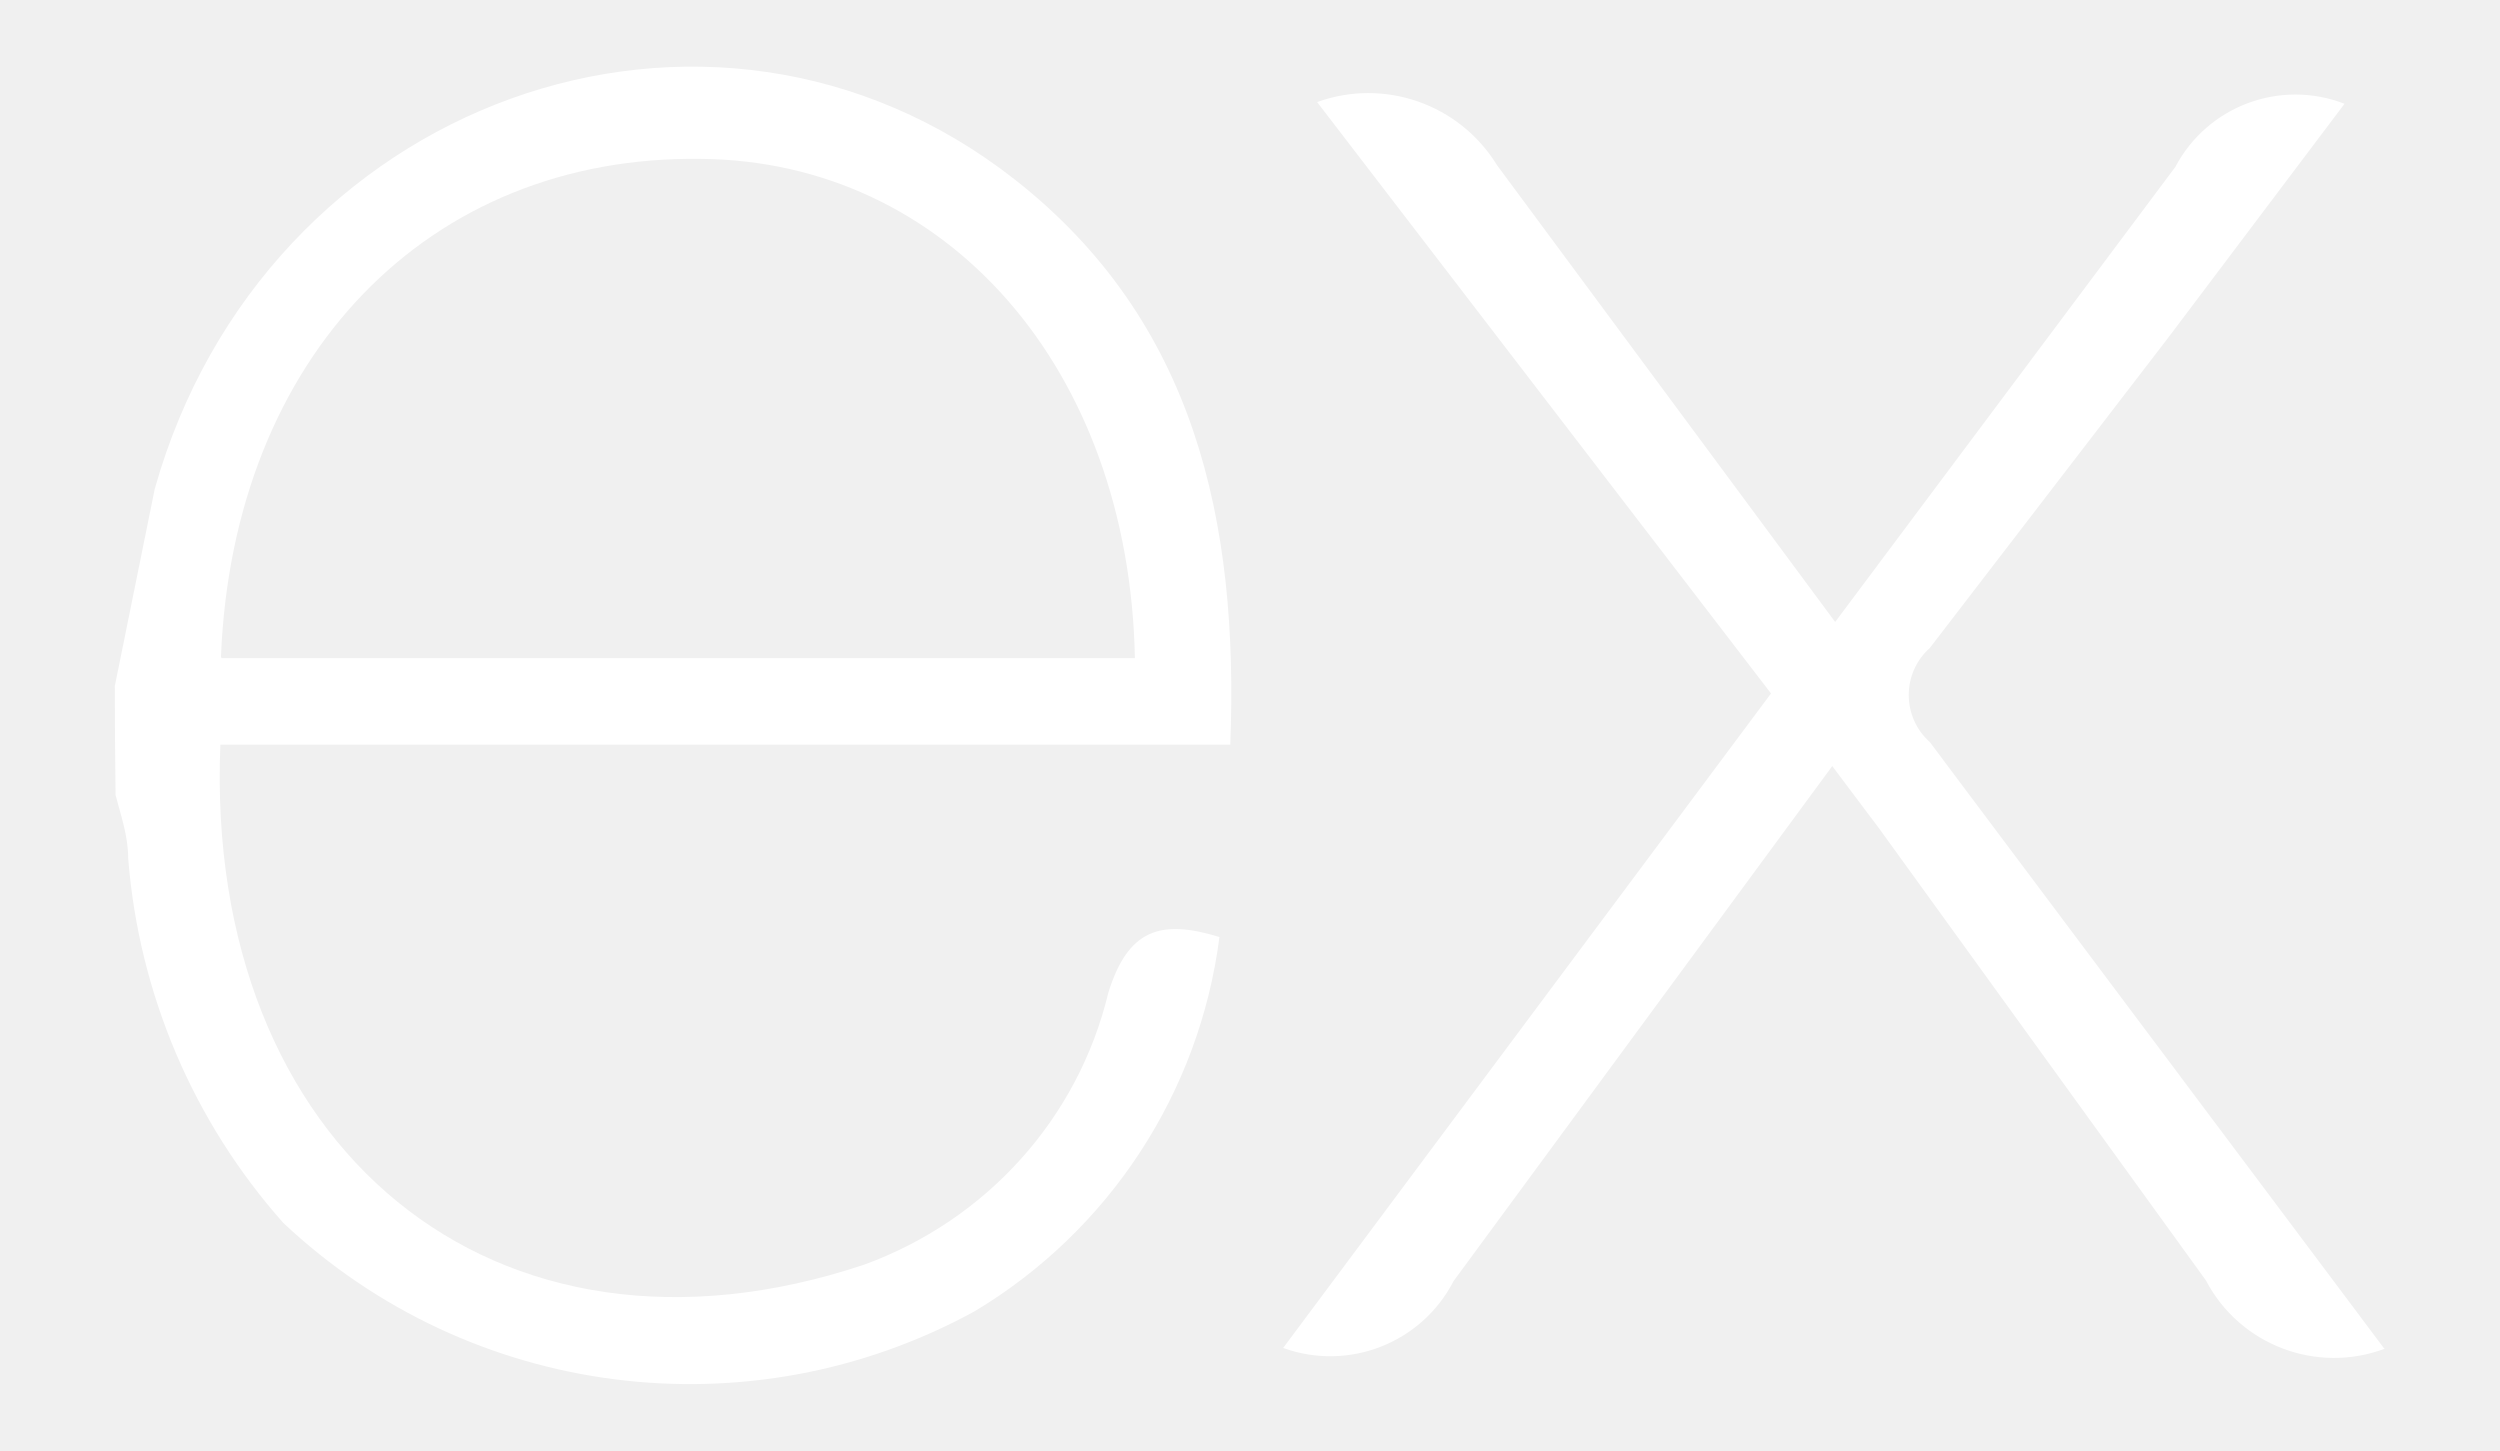
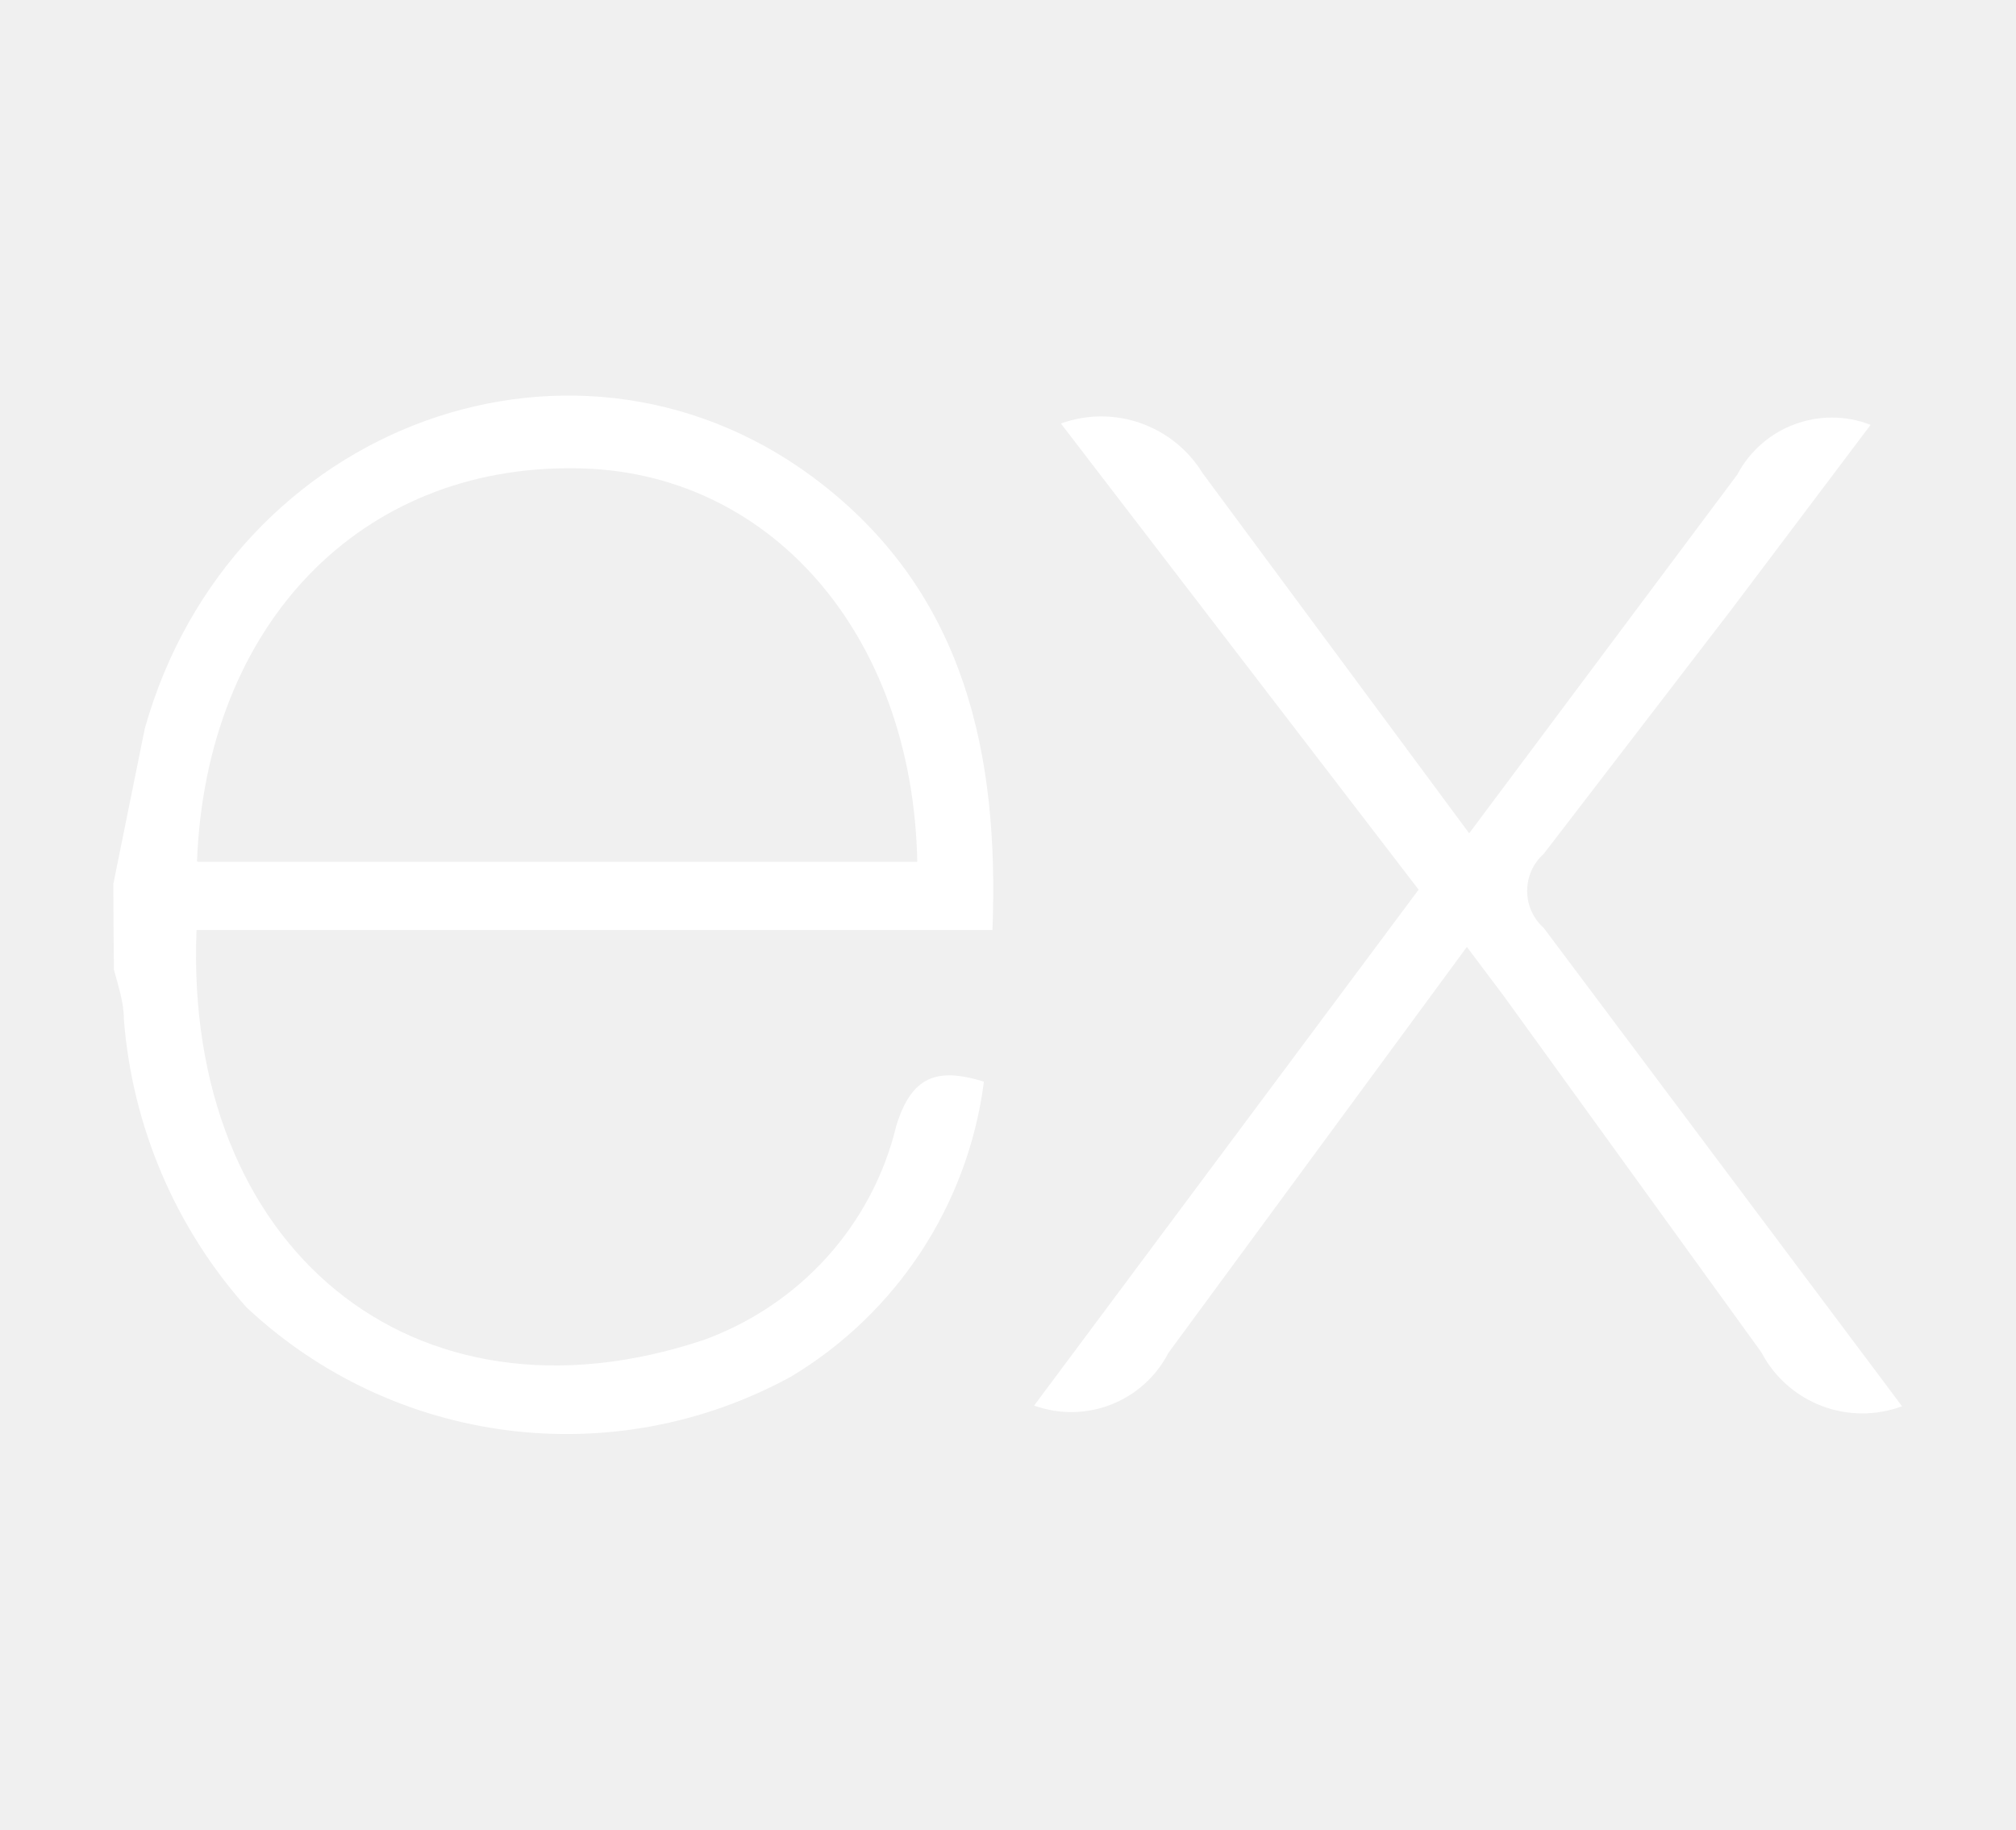
- <svg xmlns="http://www.w3.org/2000/svg" viewBox="0 0 861.63 500">
+ <svg xmlns="http://www.w3.org/2000/svg" viewBox="-10 -150 881.63 800">
  <path fill="#fff" d="M822.054 464.785c-23.571 8.913-50.087-1.169-61.781-23.491l-112.469-155.54-16.308-21.727-130.515 177.497c-11.004 21.354-36.148 31.223-58.74 23.056l168.141-225.577L453.948 35.178c23.21-8.384 49.077.716 61.986 21.727l116.559 157.457L749.742 57.519c11.094-21.002 36.166-30.356 58.305-21.753l-60.708 80.543-82.23 107.025c-9.674 8.639-9.674 23.773 0 32.412l156.613 209.039ZM39.626 236.192l13.701-67.66C90.953 34.744 244.32-20.928 349.837 61.941 411.618 110.456 427.032 179.19 424.016 256.641H75.949C70.325 394.978 170.142 478.512 297.82 435.876c42.074-15.337 73.744-50.304 84.173-93.758 6.748-21.727 17.893-25.459 38.291-19.171-6.893 53.659-37.996 101.2-84.403 129.007-77.626 42.453-173.75 30.168-238.205-30.443-31.082-34.942-49.844-79.112-53.5-125.761 0-7.668-2.556-14.825-4.345-21.727-.17-12.9-.256-25.51-.256-37.831zm36.757-9.355H391.144c-1.968-100.277-65.258-171.413-149.661-172.078C147.52 53.48 80.294 123.058 76.153 226.402Z" />
</svg>
